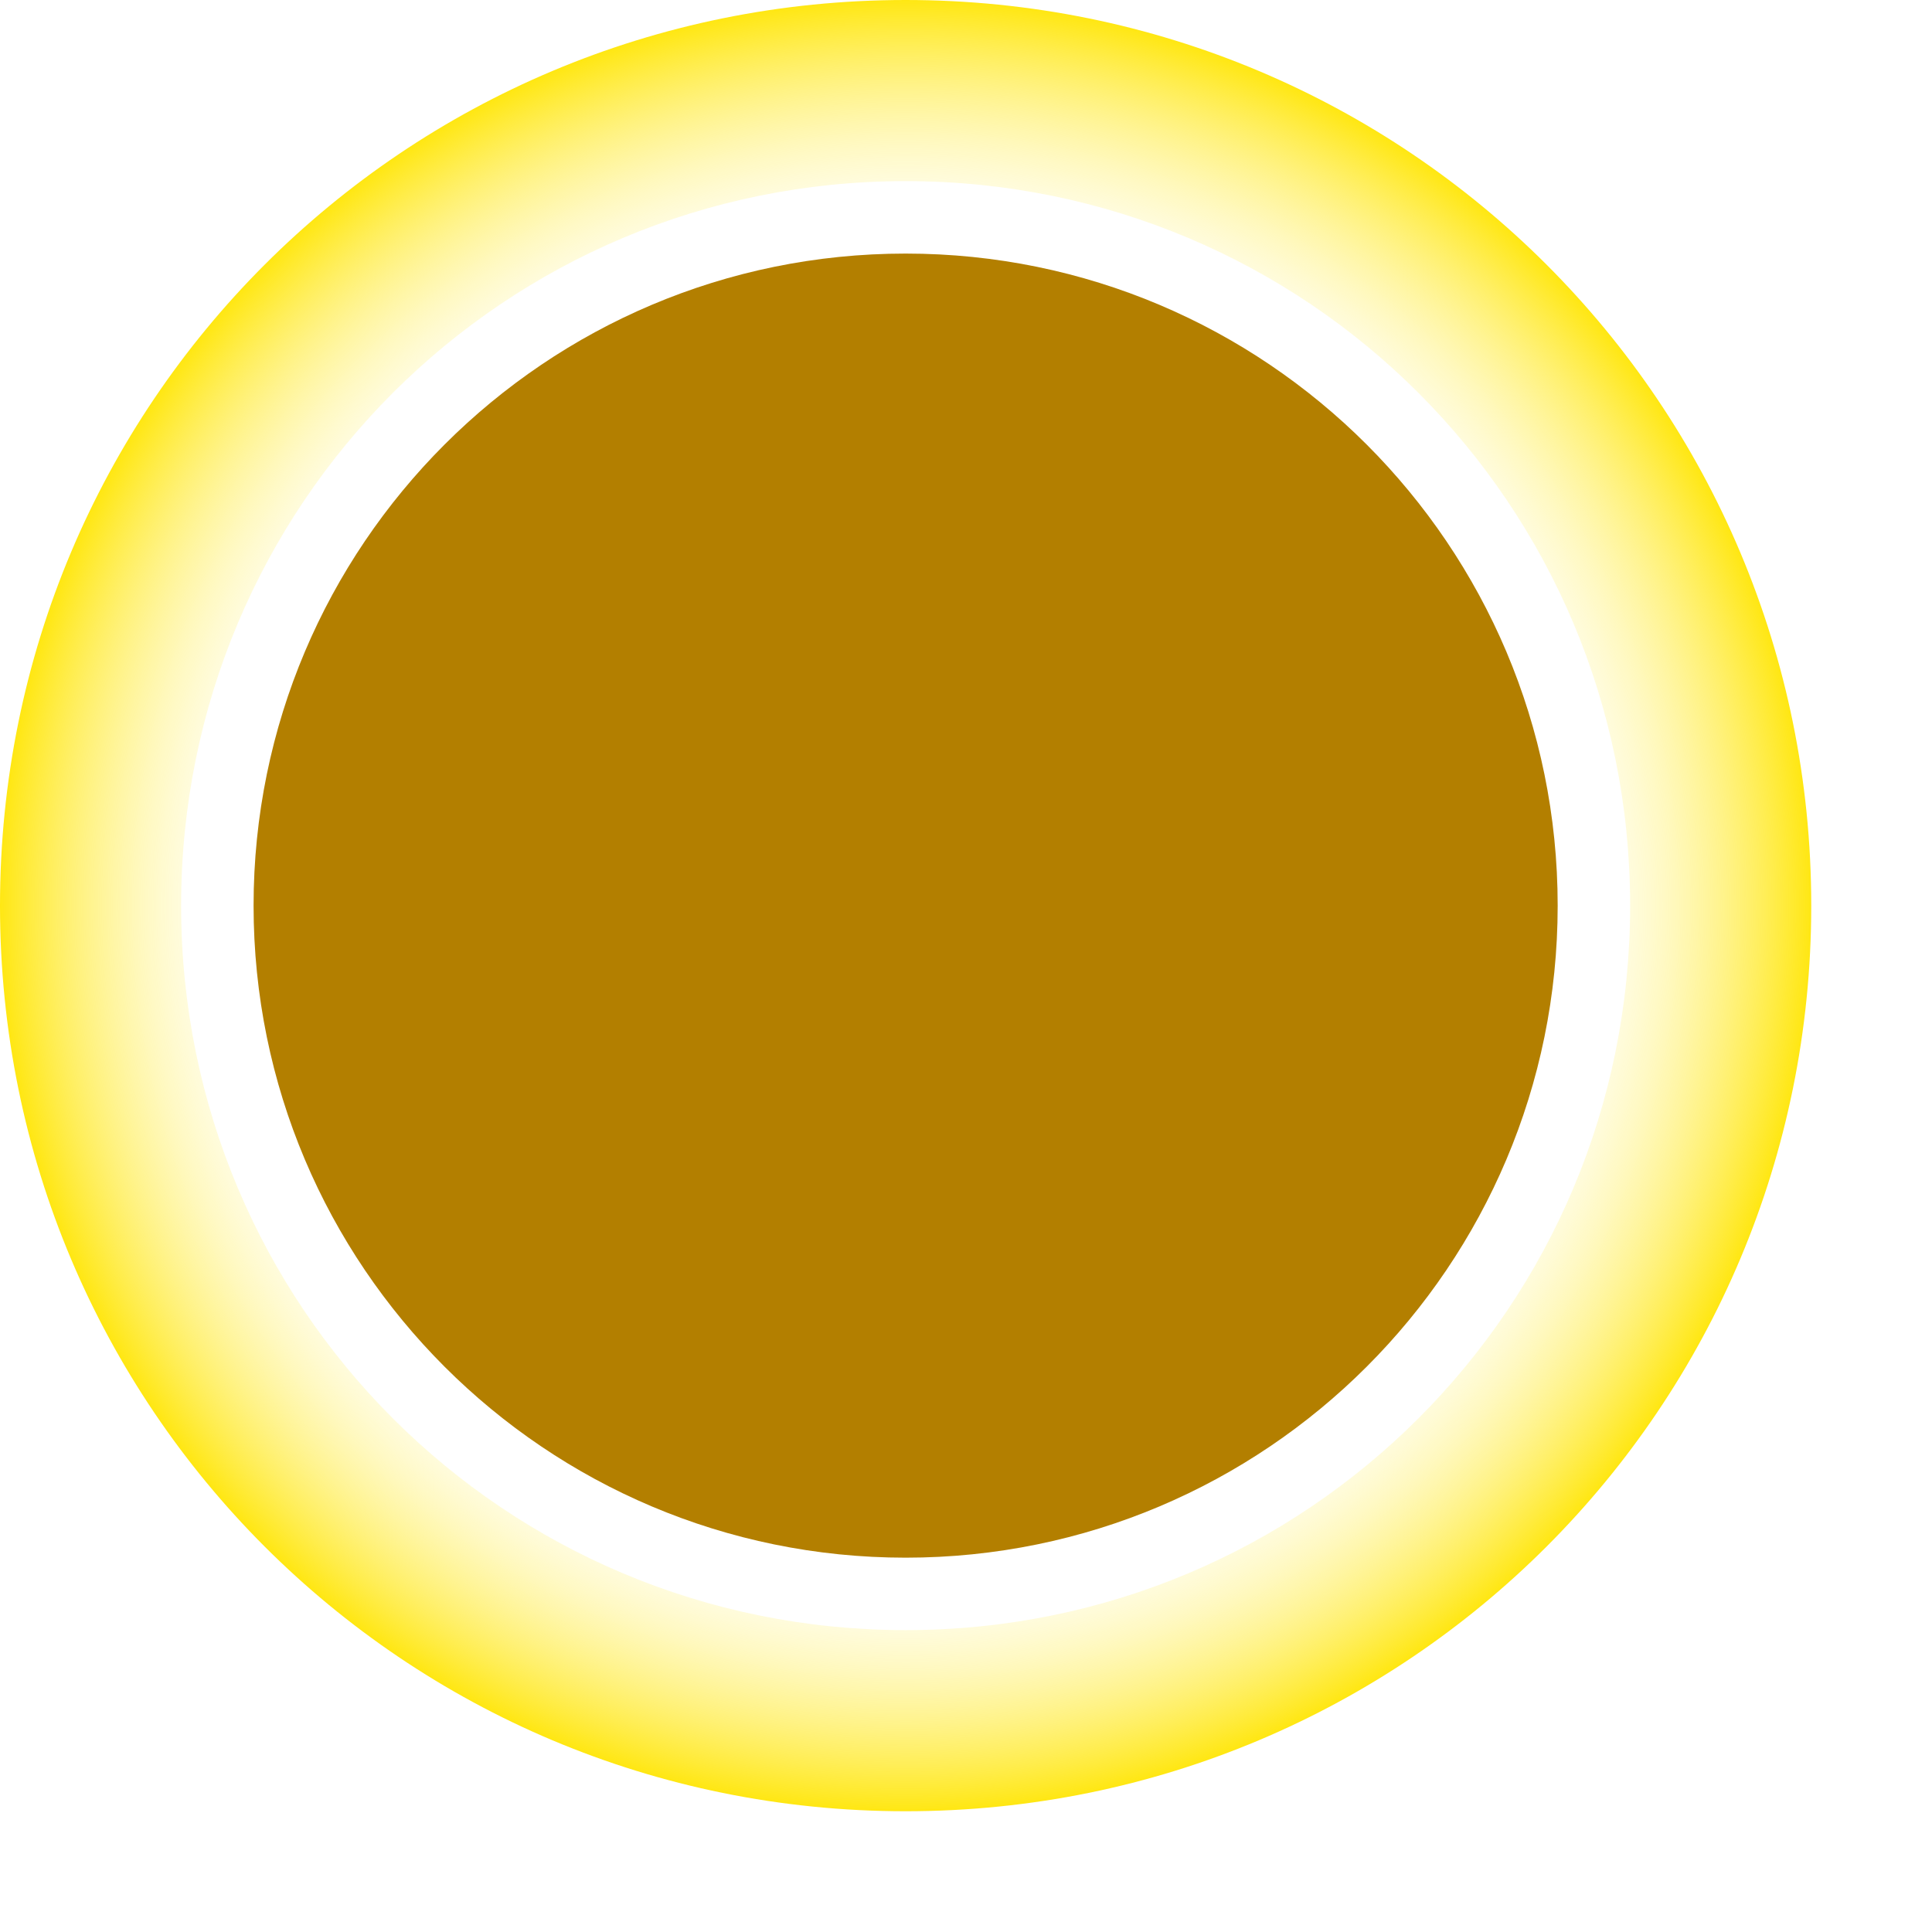
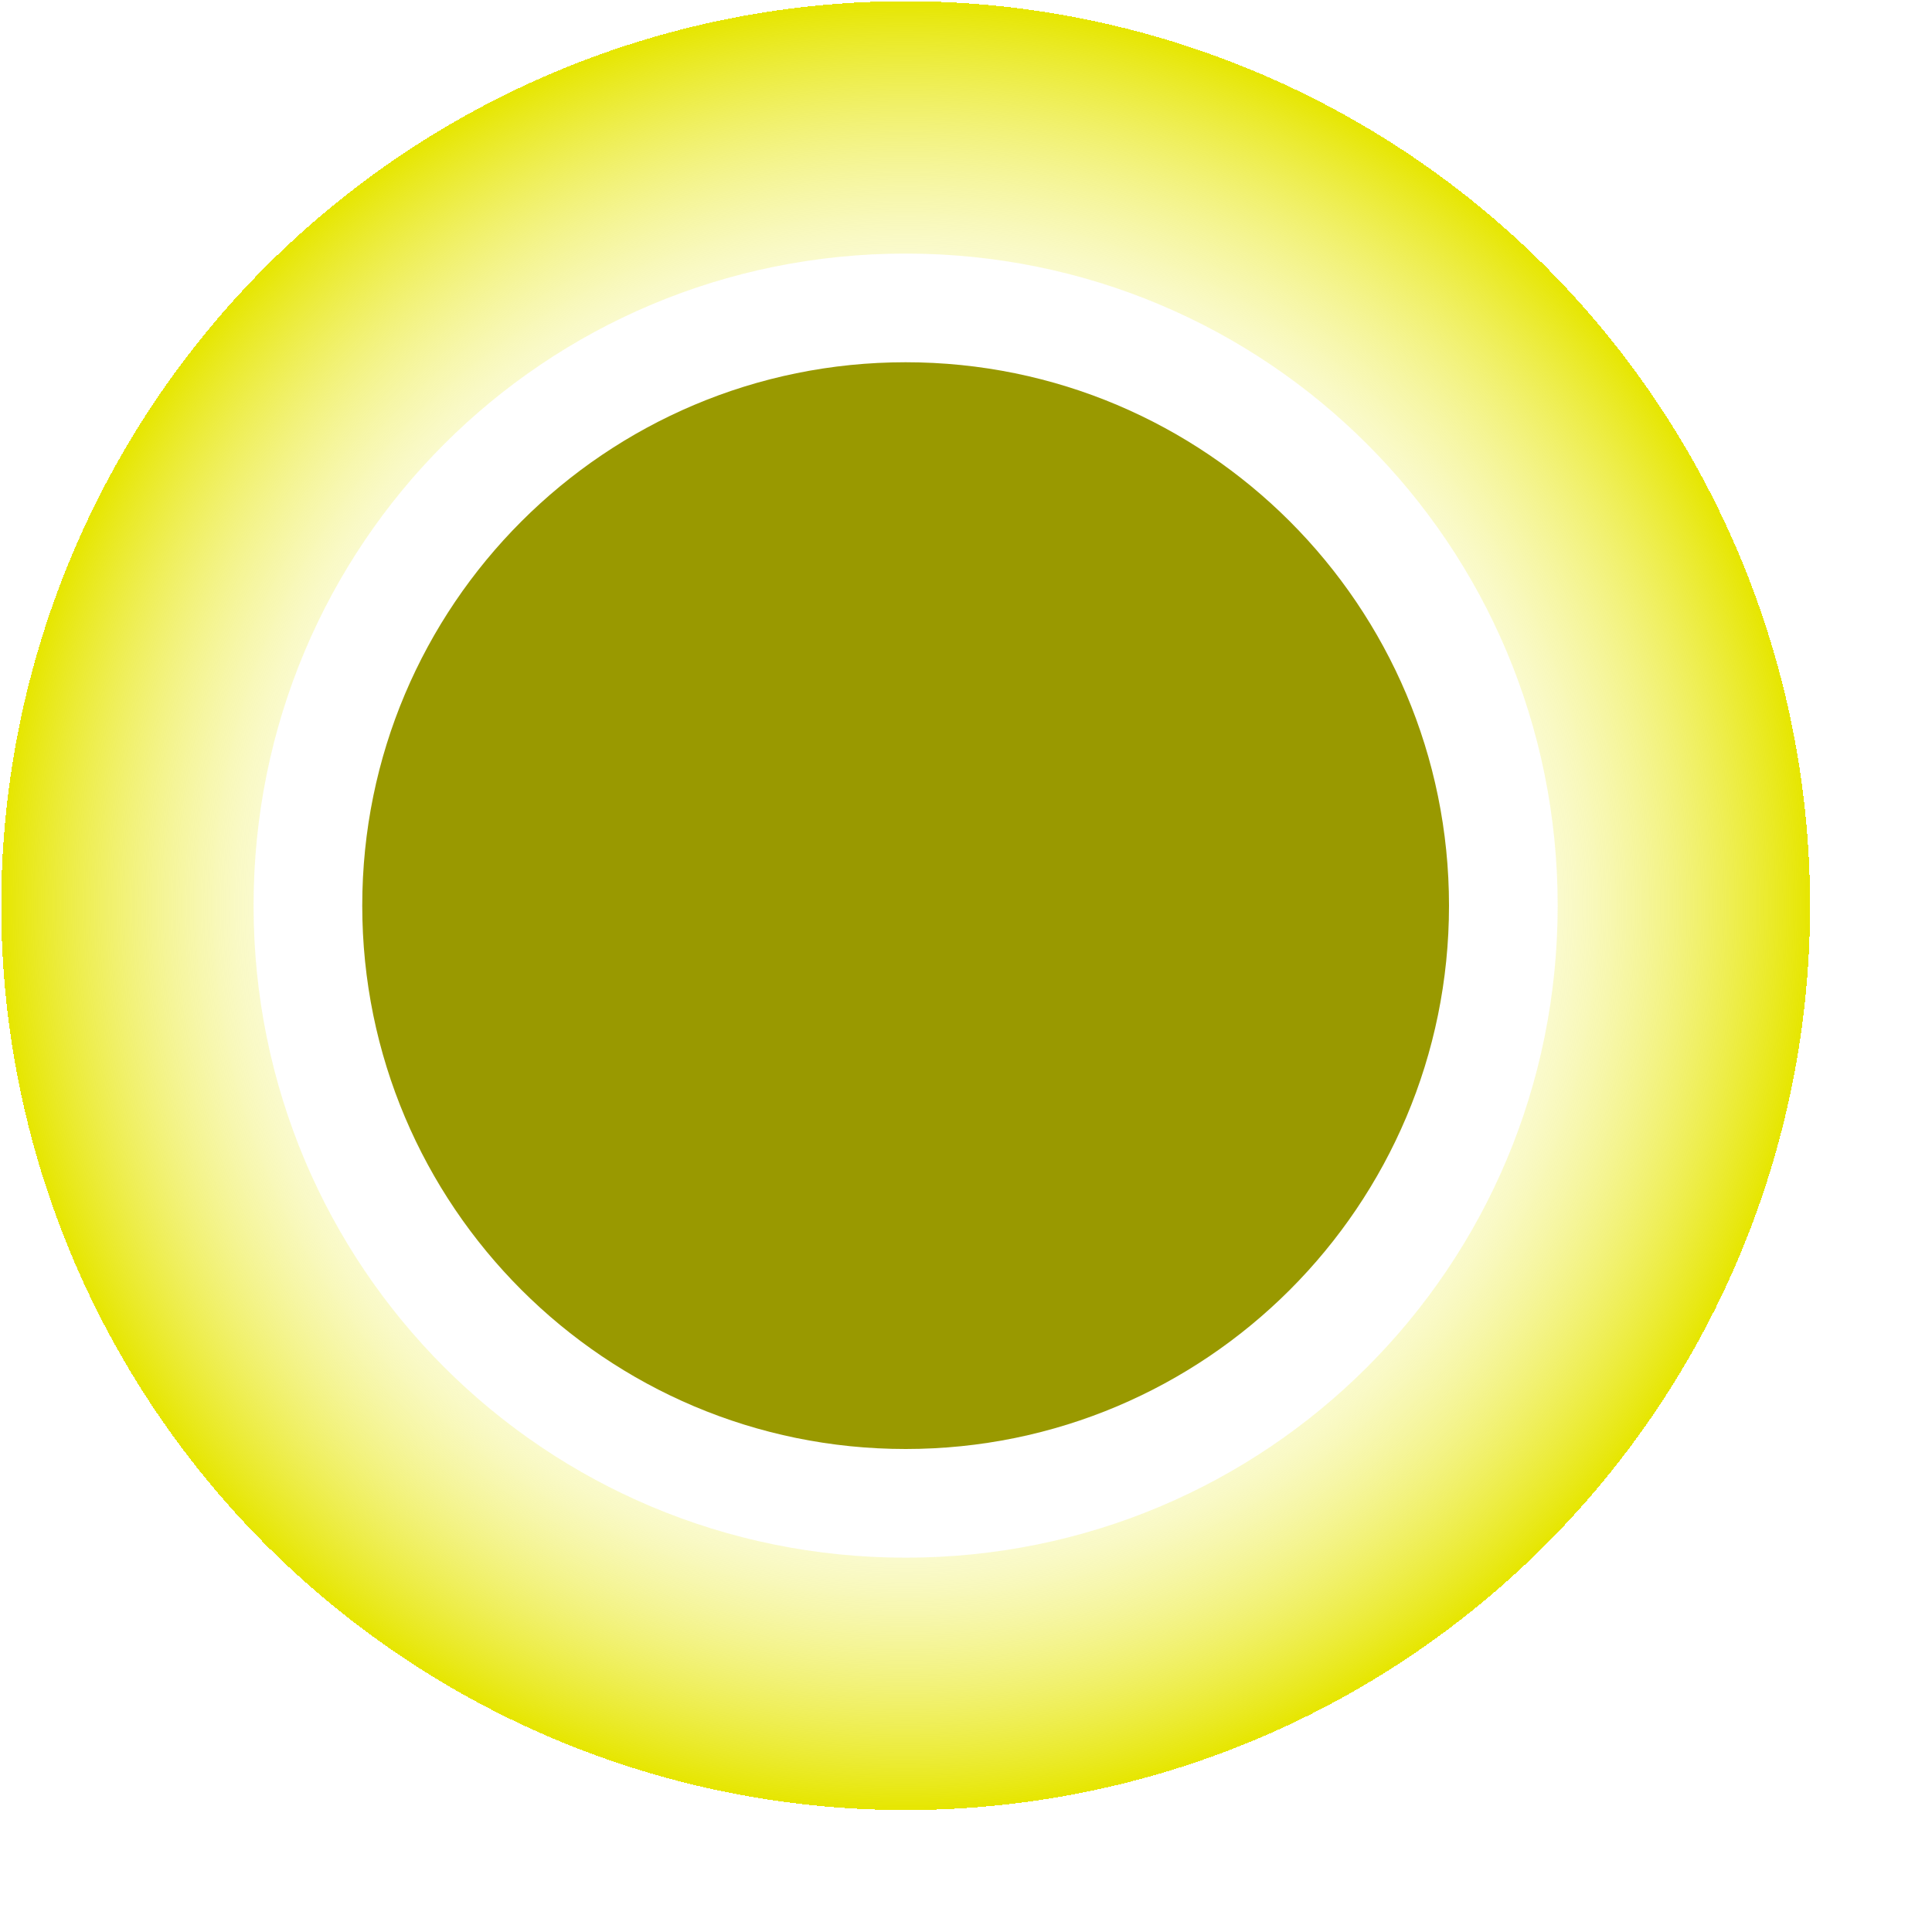
<svg xmlns="http://www.w3.org/2000/svg" xmlns:xlink="http://www.w3.org/1999/xlink" id="svg121" width="250pt" height="250pt">
  <defs id="defs123">
    <linearGradient id="linearGradient130">
      <stop style="stop-color:#ffffff;stop-opacity:0;" offset="0" id="stop131" />
-       <stop style="stop-color:#ffe500;stop-opacity:1;" offset="1" id="stop132" />
+       <stop style="stop-color:#e6e600;stop-opacity:1;" offset="1" id="stop132" />
    </linearGradient>
    <linearGradient xlink:href="#linearGradient130" id="linearGradient133" x1="-1.01198e-08" y1="-1.01198e-08" x2="1" y2="-1.01198e-08" gradientUnits="objectBoundingBox" spreadMethod="repeat" />
-     <radialGradient xlink:href="#linearGradient130" id="radialGradient134" cx="0.5" cy="0.5" fx="0.5" fy="0.5" r="0.169" gradientUnits="objectBoundingBox" spreadMethod="repeat" />
+     <radialGradient xlink:href="#linearGradient130" id="radialGradient134" cx="0.5" cy="0.5" fx="0.5" fy="0.5" r="0.25" gradientUnits="objectBoundingBox" spreadMethod="repeat" />
  </defs>
-   <path style="font-size:12;fill:url(#radialGradient134);fill-rule:evenodd;stroke-width:1pt;" d="M 187.5 31.25 C 100.937 31.25 31.25 100.937 31.25 187.5 C 31.25 274.062 100.937 343.75 187.5 343.75 C 274.062 343.75 343.75 274.062 343.75 187.5 C 343.75 100.937 274.062 31.25 187.5 31.25 z M 187.5 62.5 C 118.25 62.5 62.5 118.25 62.5 187.5 C 62.5 256.75 118.25 312.5 187.5 312.5 C 256.75 312.5 312.5 256.75 312.5 187.5 C 312.5 118.25 256.75 62.5 187.5 62.5 z " id="path128" transform="translate(-31.25,-31.25)" />
-   <rect style="font-size:12;fill:#b37f00;fill-rule:evenodd;stroke-width:1pt;fill-opacity:1;" id="rect129" width="225" height="225" x="44.531" y="38.672" ry="112.5" rx="112.5" transform="translate(-0.781231,5.07812)" />
+   <rect style="font-size:12;fill:#999900;fill-rule:evenodd;stroke-width:1pt;fill-opacity:1;" id="rect129" width="187.5" height="187.5" x="43.75" y="81.25" ry="93.75" rx="93.75" transform="translate(18.75,-18.75)" />
+   <path style="font-size:12;fill:url(#radialGradient134);fill-opacity:1;fill-rule:evenodd;stroke-width:1pt;" d="M 156.25 -8.38301e-06 C 69.688 -8.38301e-06 -2.31628e-08 69.688 -2.31628e-08 156.25 C -2.31628e-08 242.812 69.688 312.5 156.25 312.5 C 242.812 312.5 312.5 242.812 312.5 156.25 C 312.5 69.688 242.812 -8.38301e-06 156.25 -8.38301e-06 z M 156.25 43.75 C 93.925 43.75 43.75 93.925 43.75 156.25 L 43.75 156.25 C 43.75 218.575 93.925 268.75 156.25 268.75 C 218.575 268.75 268.75 218.575 268.75 156.25 L 268.75 156.25 C 268.75 93.925 218.575 43.75 156.25 43.75 z " id="path115" />
</svg>
